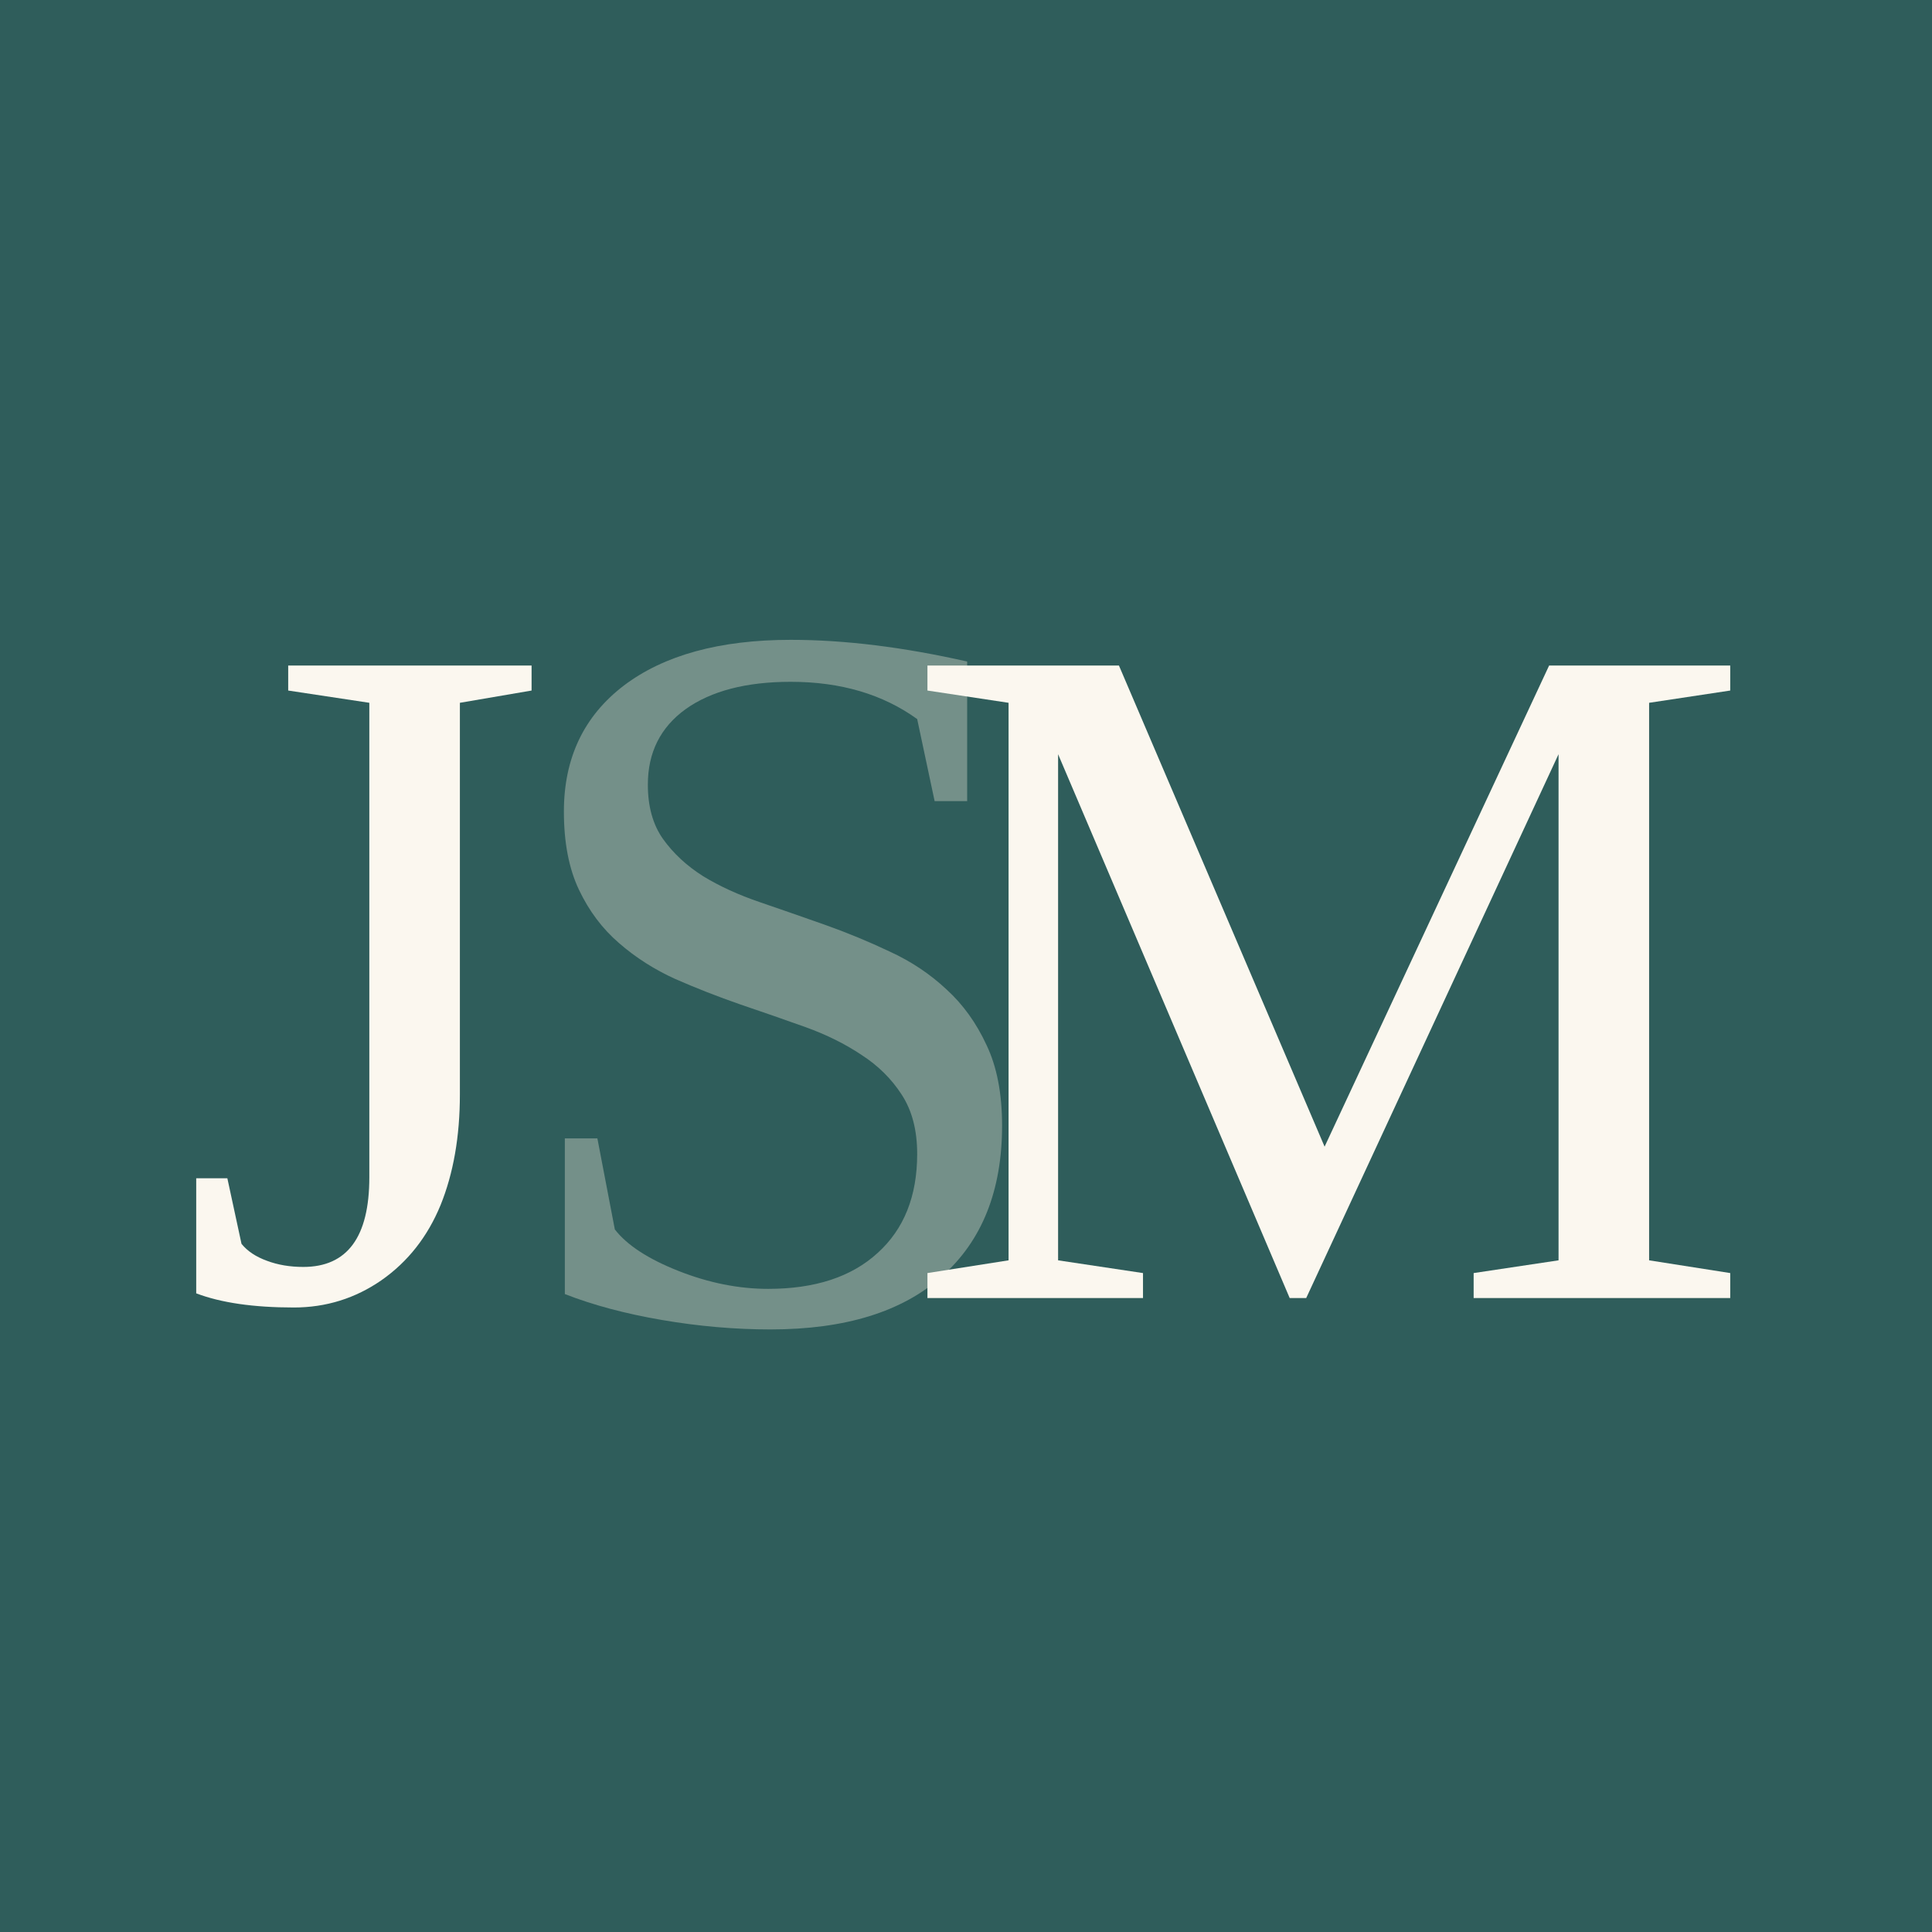
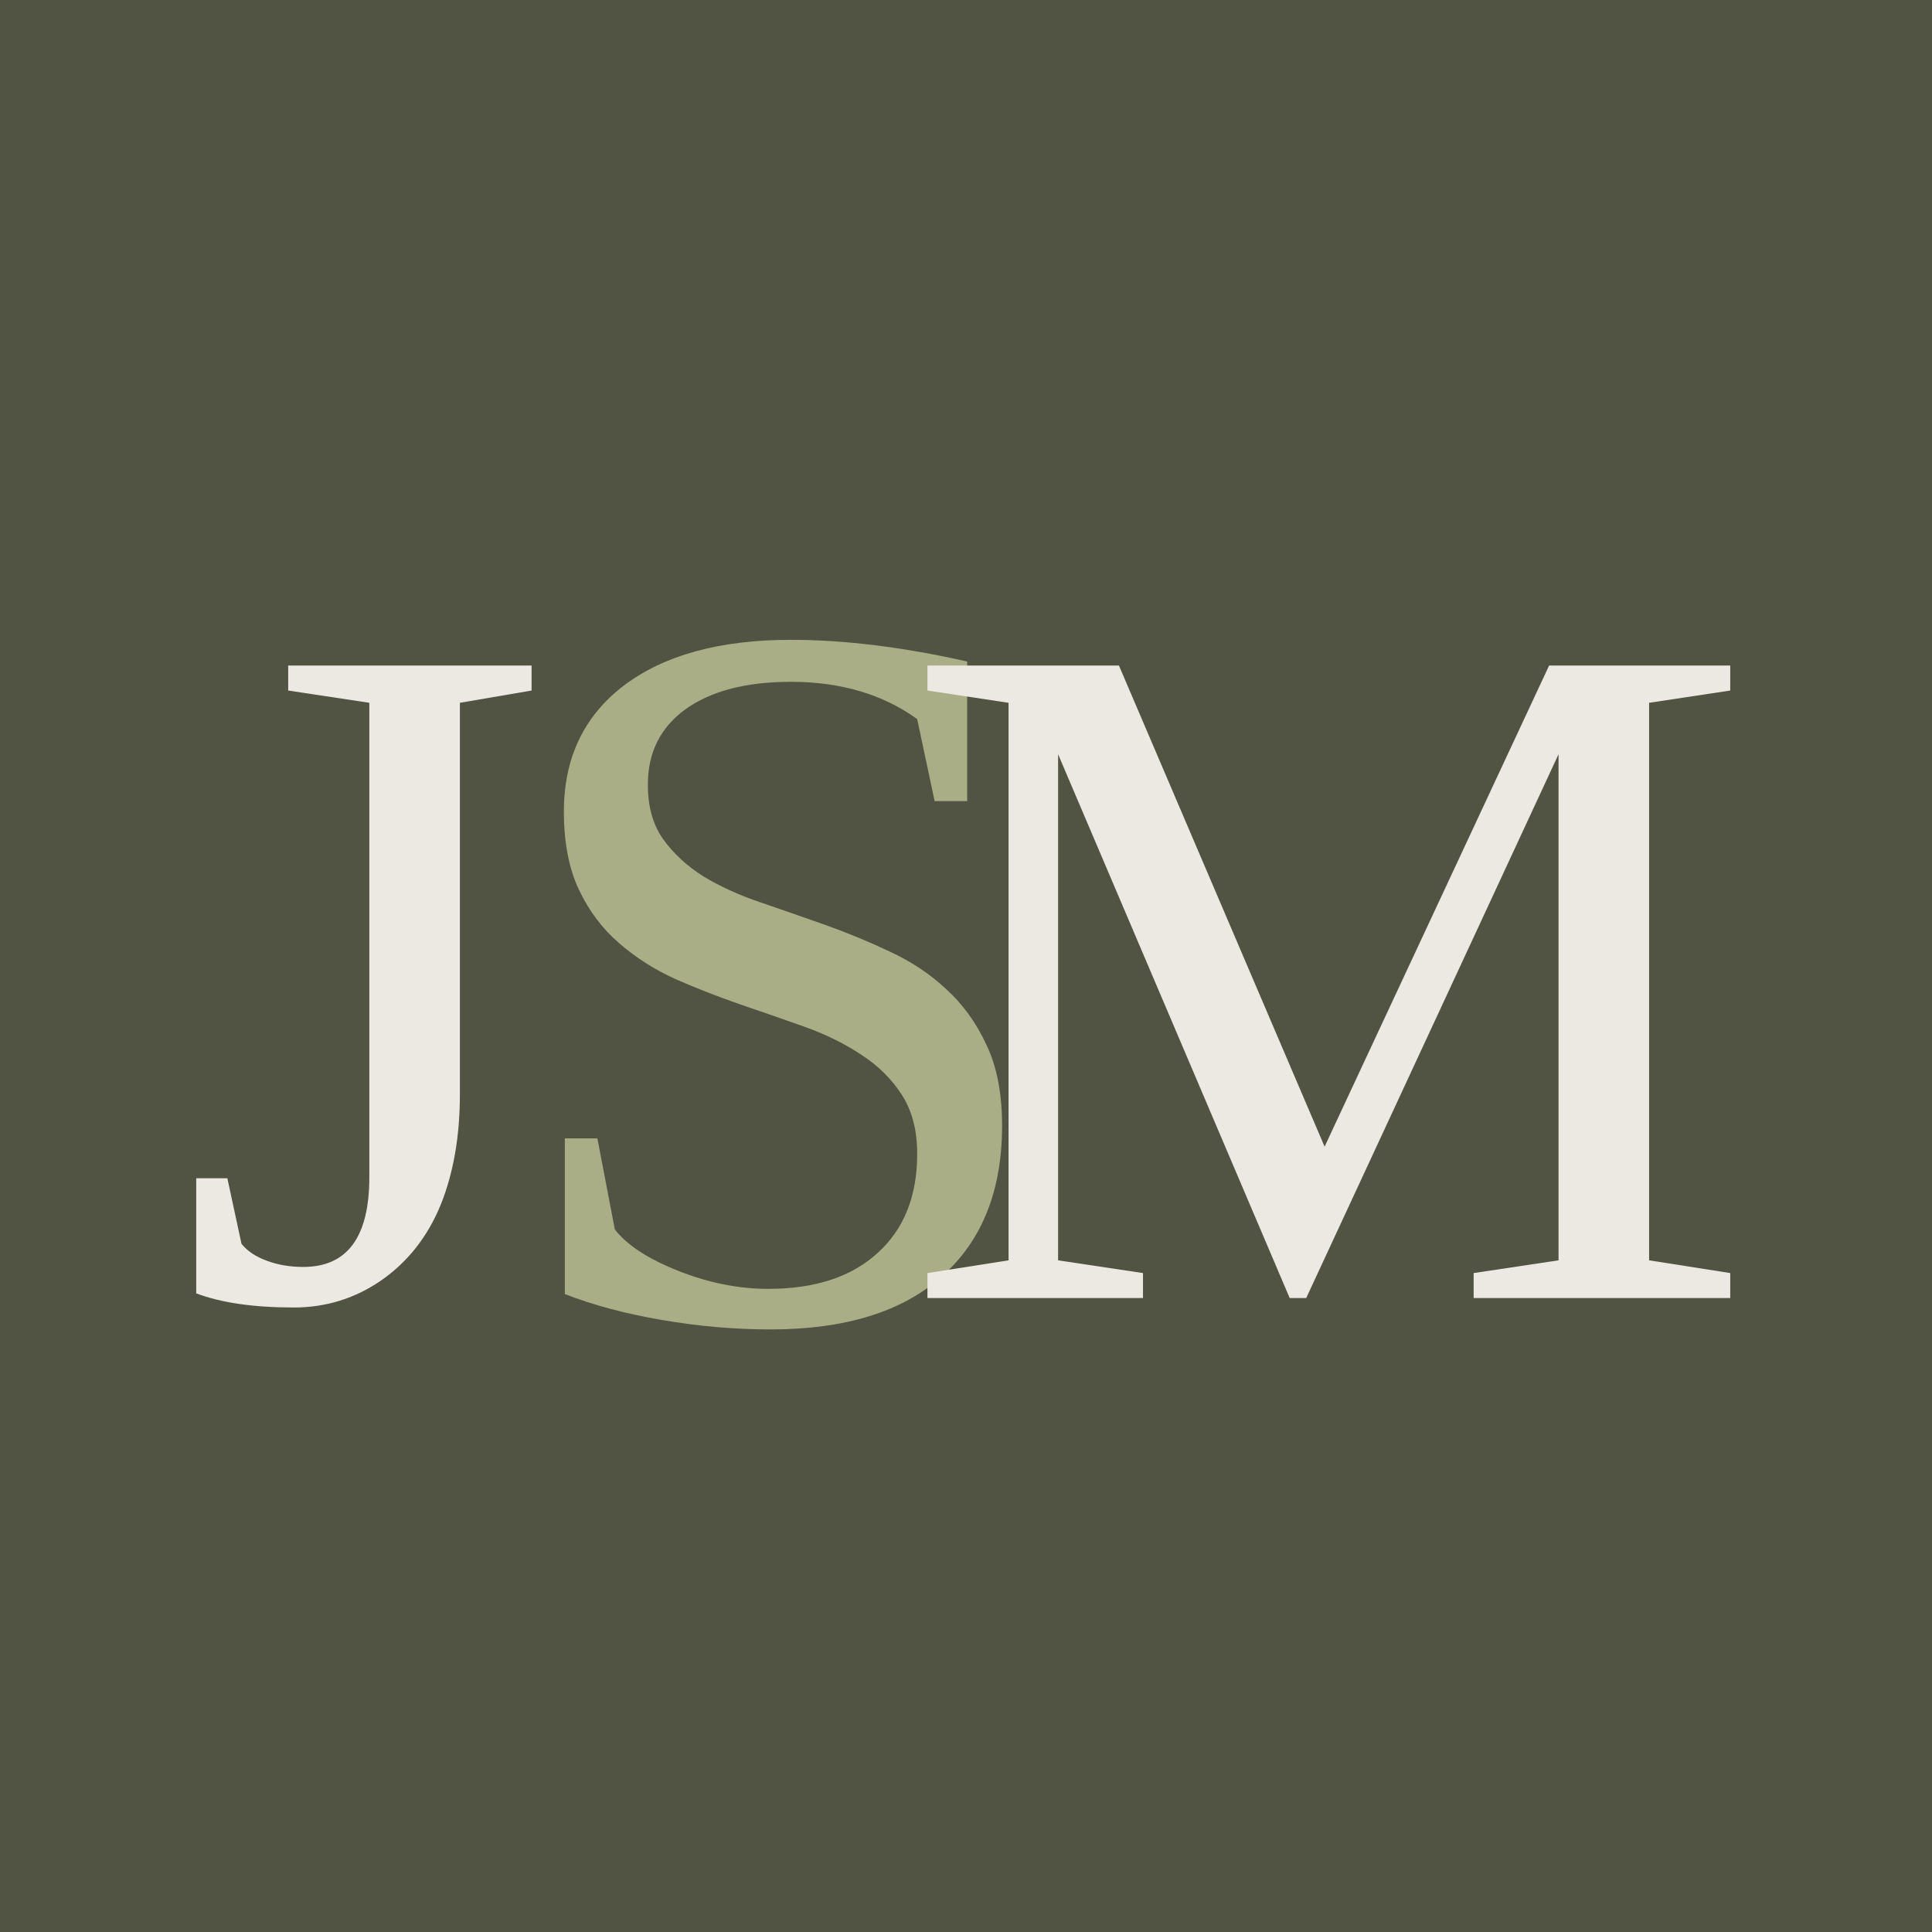
<svg xmlns="http://www.w3.org/2000/svg" viewBox="0 0 64 64">
-   <rect width="64" height="64" fill="#2F5D5B" />
+   <rect width="64" height="64" fill="#515442" />
  <g font-family="Georgia,'Times New Roman',serif" font-weight="400">
-     <text x="16.4" y="43.71" font-size="34" fill="#8FA39B" opacity=".72">S</text>
-     <text x="5.83" y="43" font-size="32" fill="#FBF7EF">J</text>
-     <text x="29.8" y="43" font-size="32" fill="#FBF7EF">M</text>
+     <text x="16.4" y="43.71" font-size="34" fill="#CBD1A1" opacity=".72">S</text>
+     <text x="5.83" y="43" font-size="32" fill="#ECE9E2">J</text>
+     <text x="29.8" y="43" font-size="32" fill="#ECE9E2">M</text>
  </g>
</svg>
